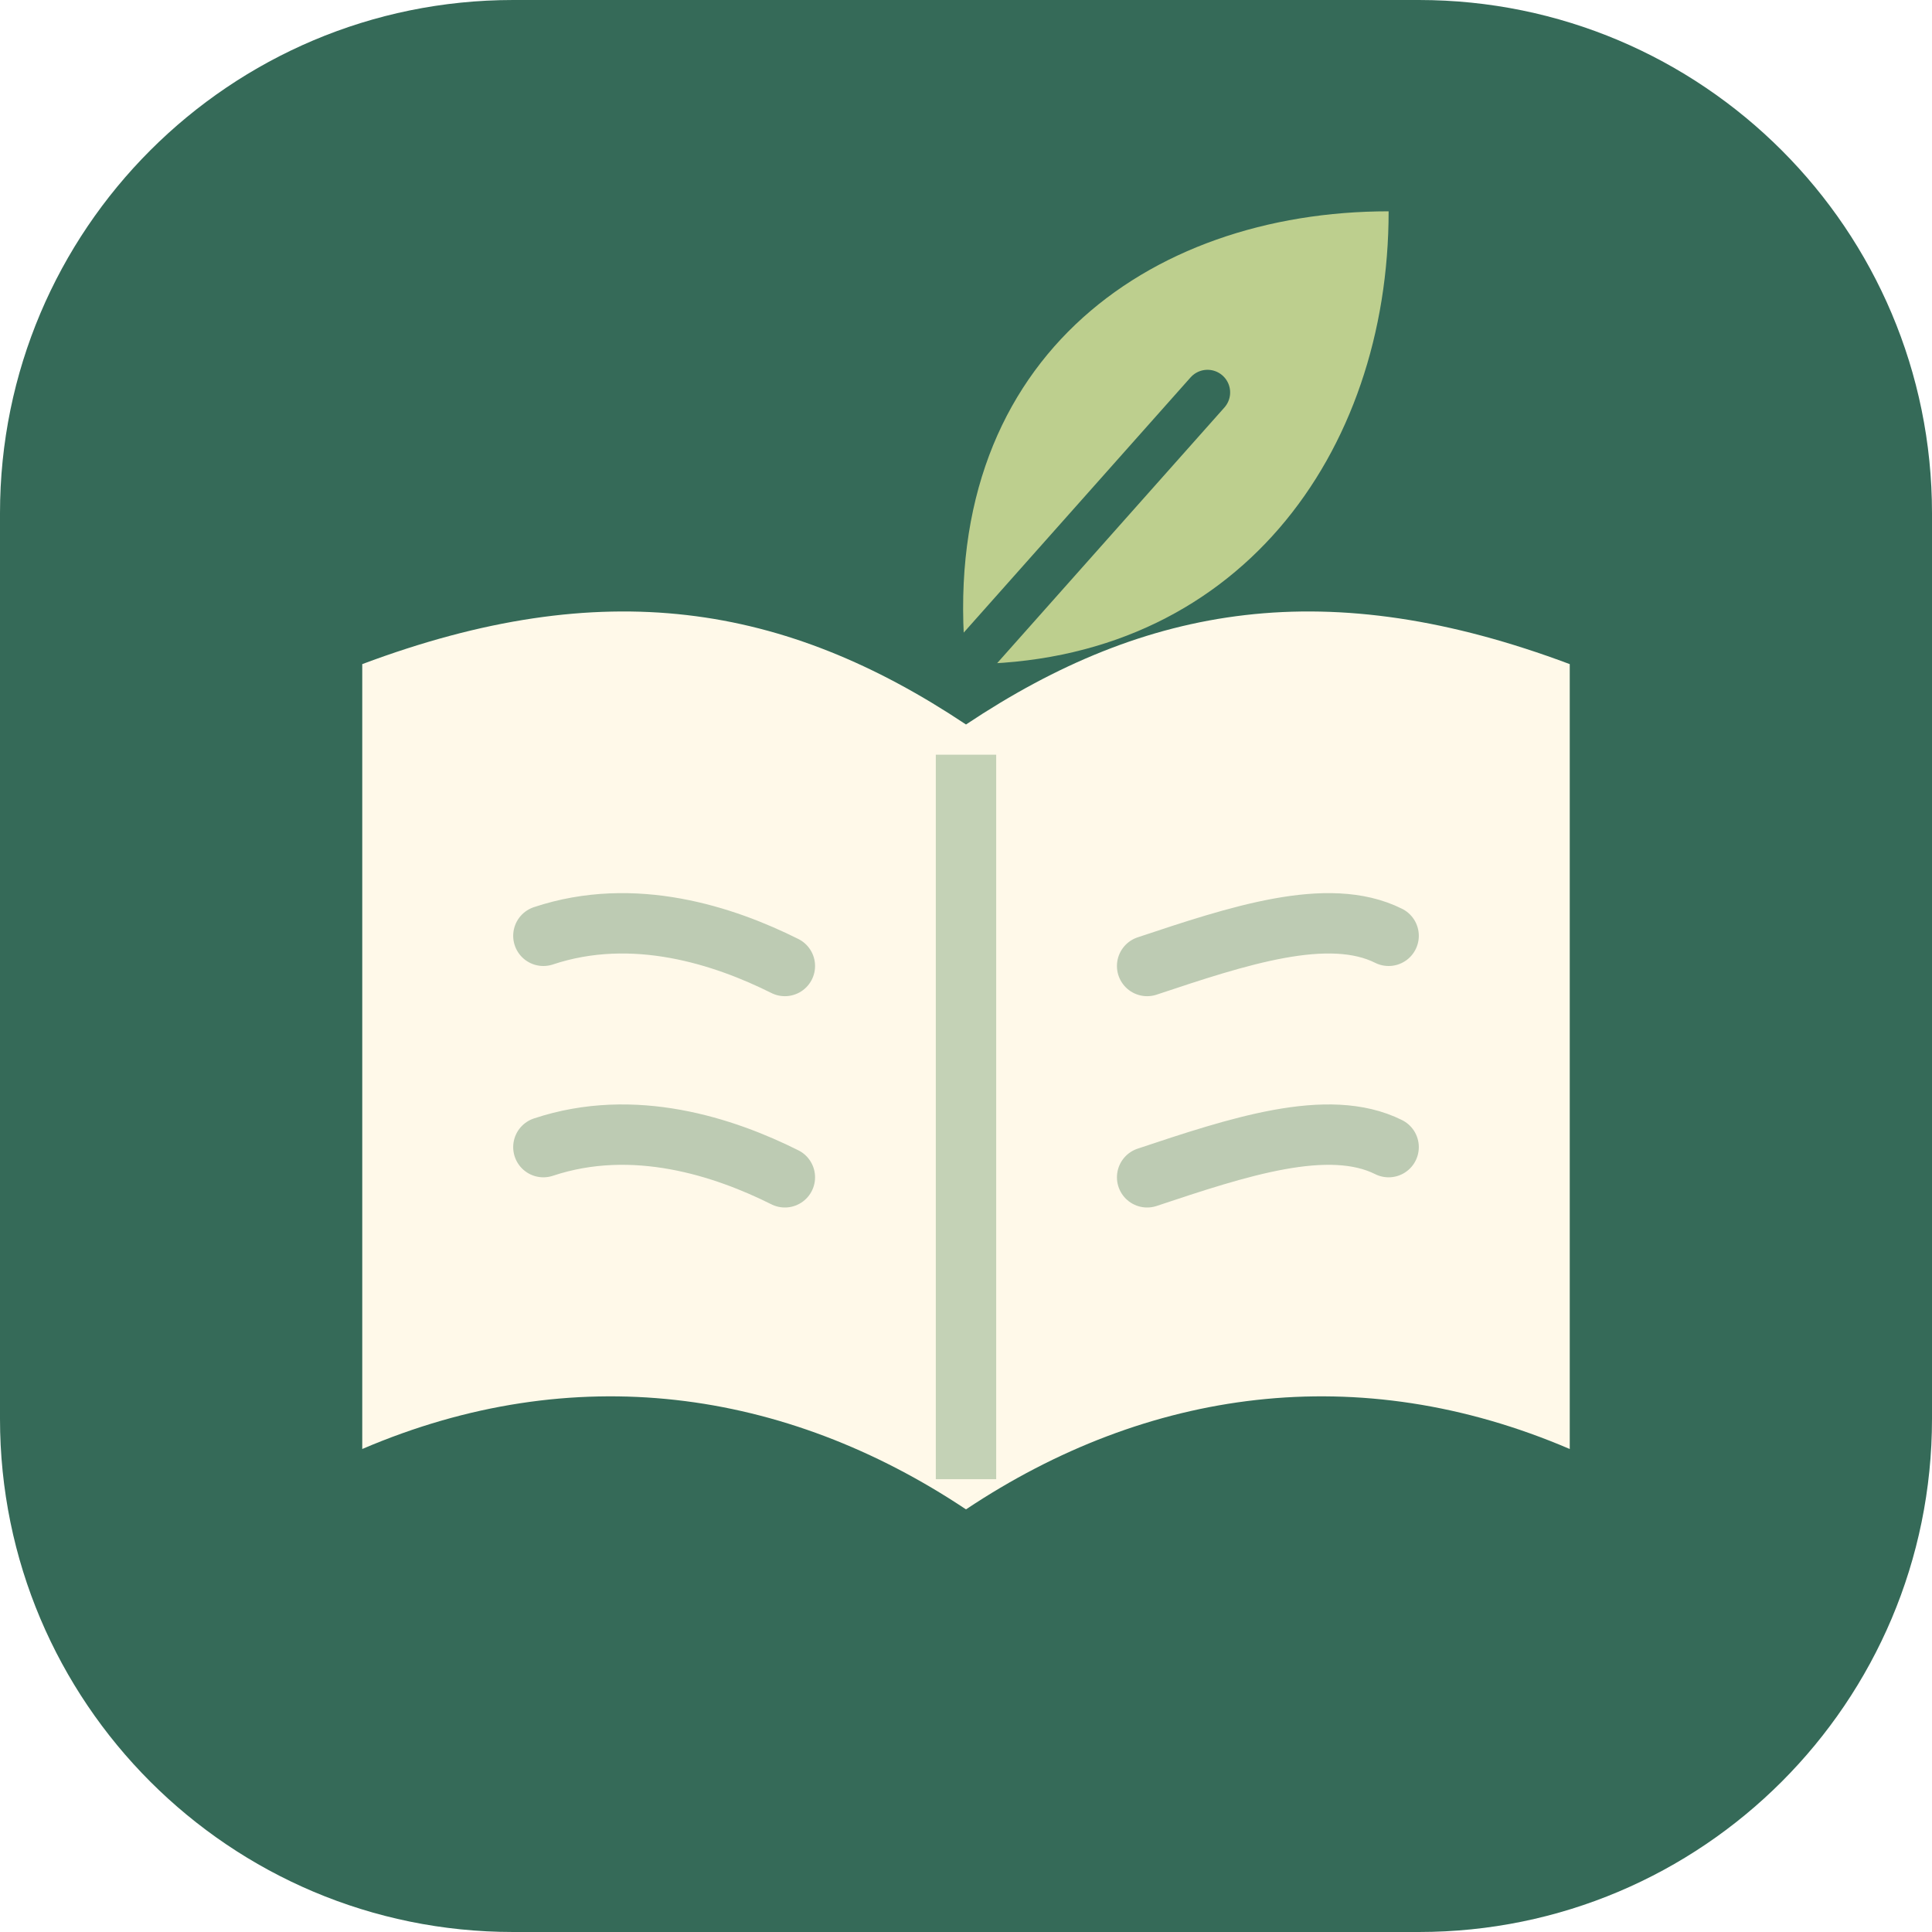
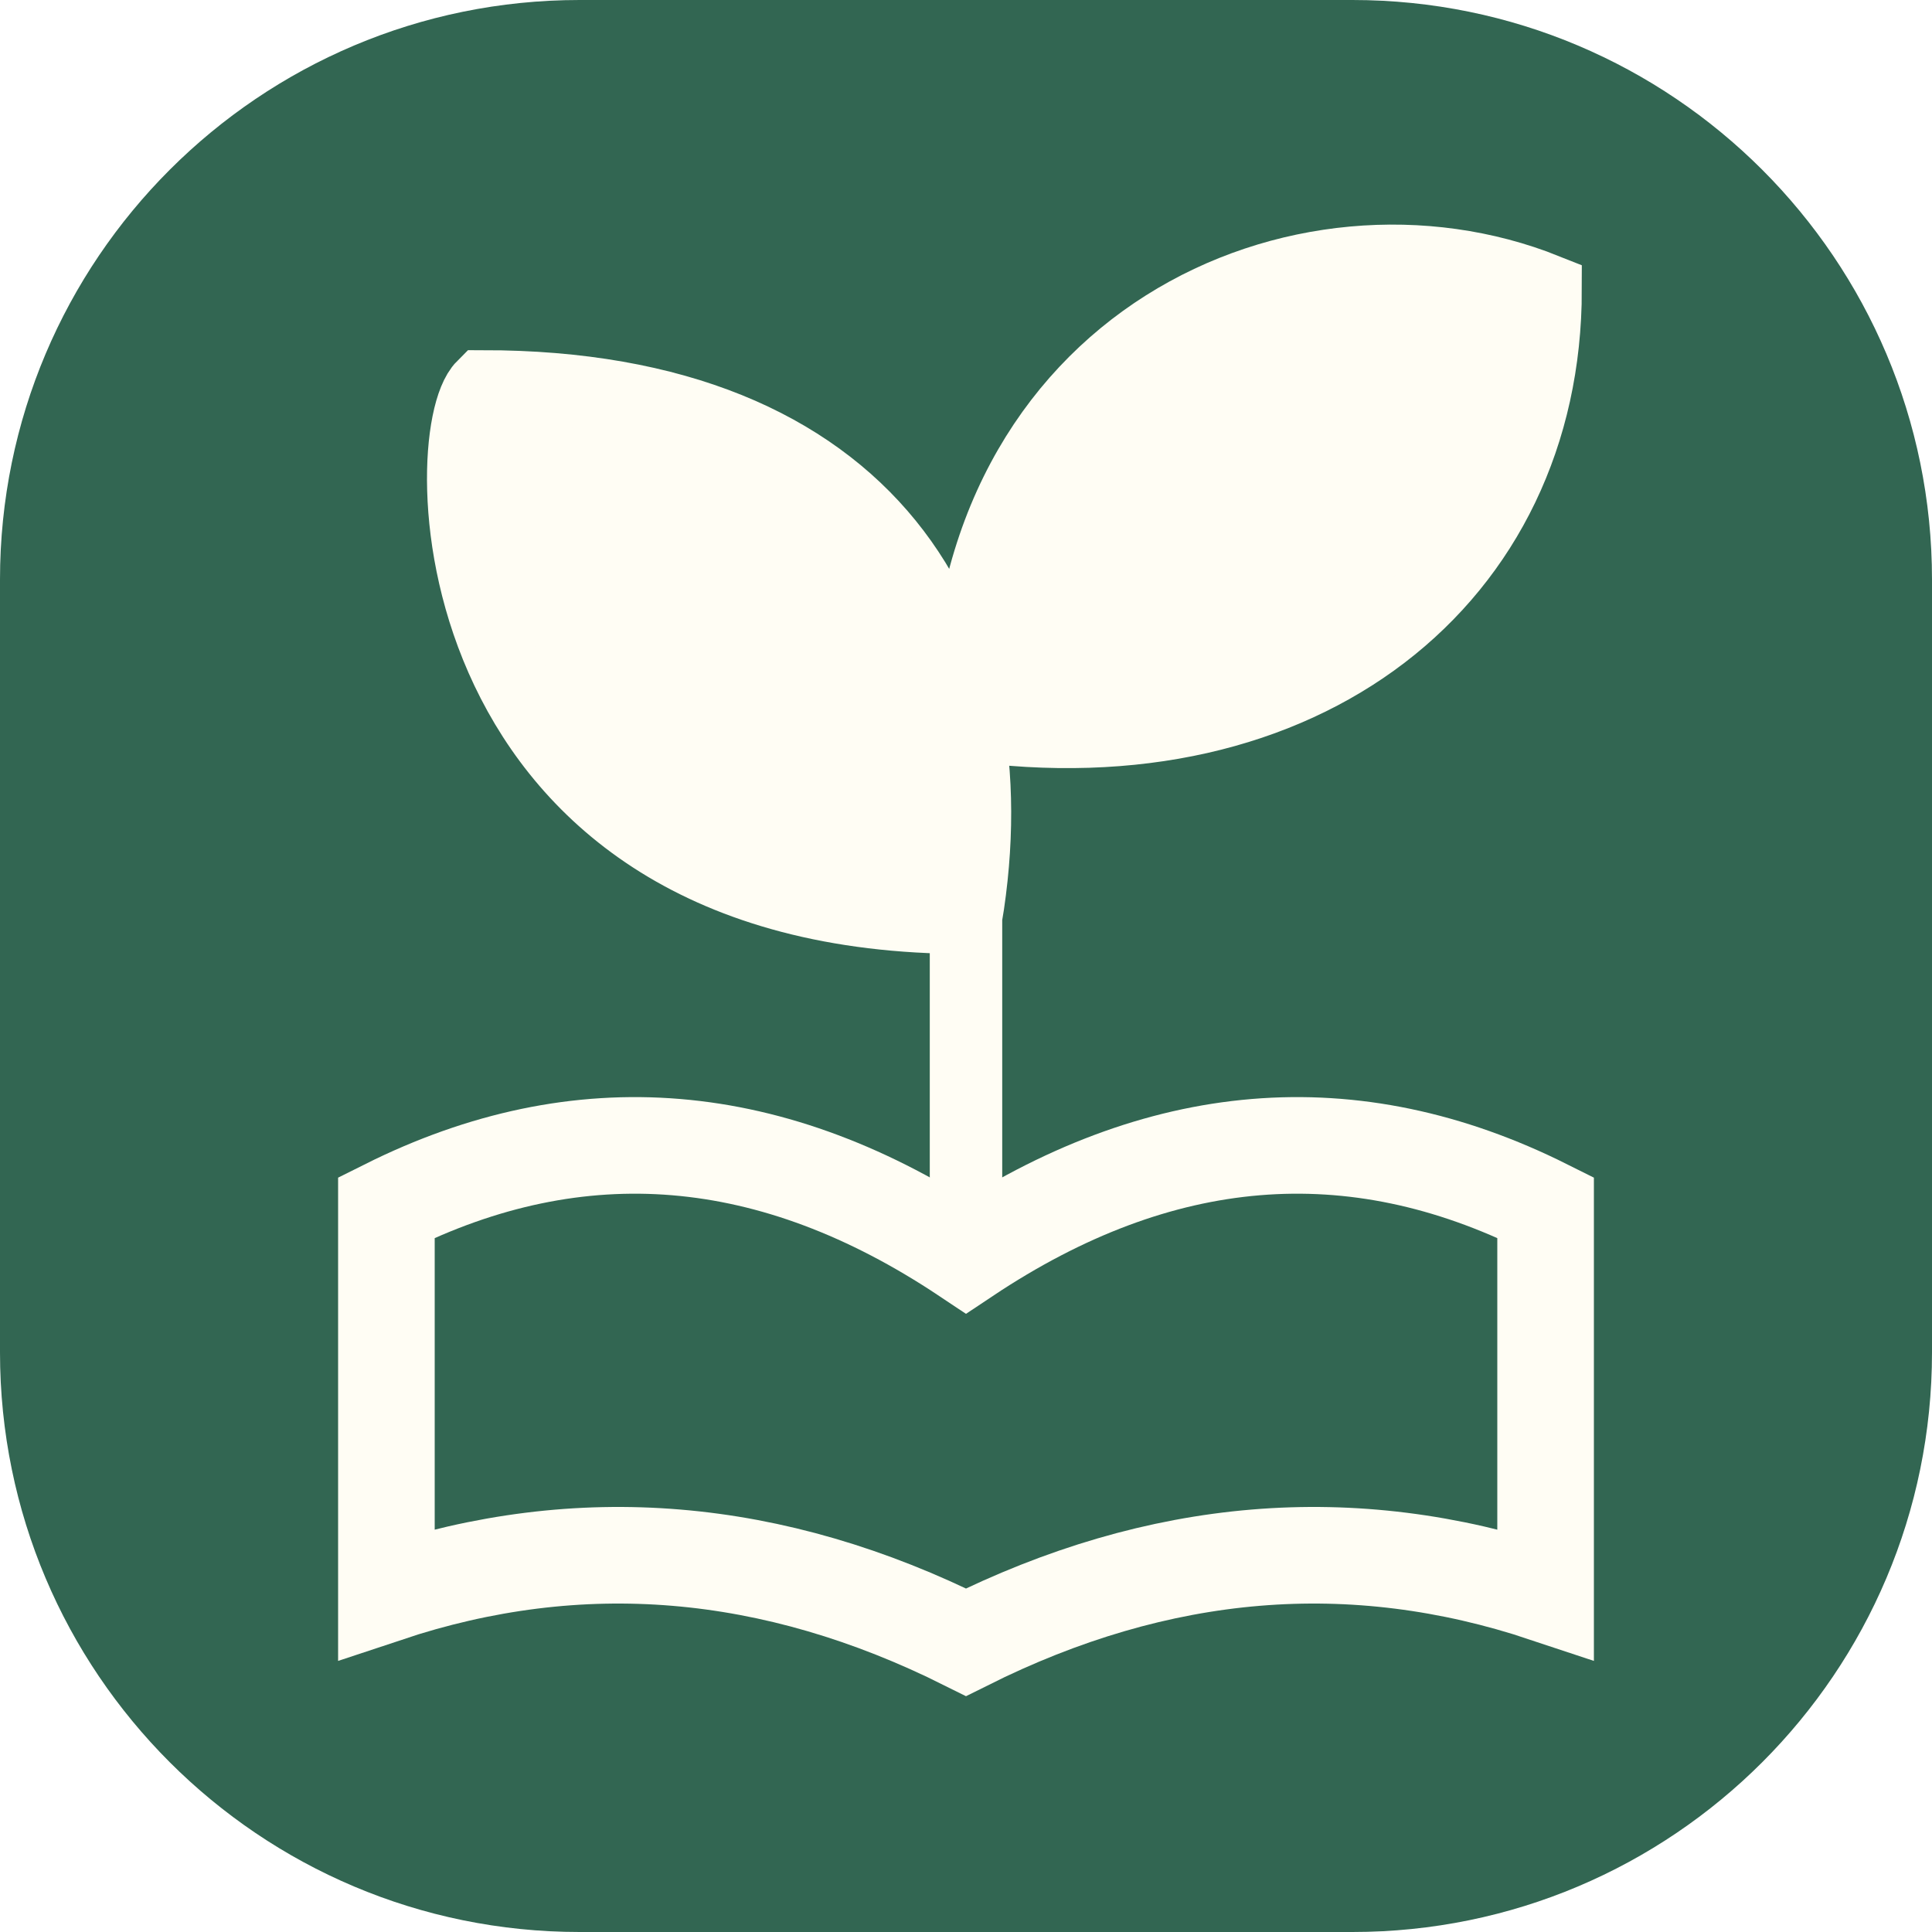
- <svg xmlns="http://www.w3.org/2000/svg" viewBox="0 0 64 64">
-   <rect width="64" height="64" rx="17" fill="#356a58" />
-   <path d="M12 22c8-3 14-2 20 2 6-4 12-5 20-2v26c-7-3-14-2-20 2-6-4-13-5-20-2V22Z" fill="#fff9e9" />
-   <path d="M32 25v24" stroke="#c4d2b6" stroke-width="2" />
-   <path d="M32 22c-1-10 6-15 14-15 0 8-5 15-14 15Z" fill="#bdcf8e" />
-   <path d="m32 22 8-9" stroke="#356a58" stroke-width="1.5" stroke-linecap="round" />
-   <path d="M18 31c3-1 6 0 8 1m-8 6c3-1 6 0 8 1m12-7c3-1 6-2 8-1m-8 8c3-1 6-2 8-1" stroke="#bdcbb3" stroke-width="2" stroke-linecap="round" />
+ <svg xmlns="http://www.w3.org/2000/svg" viewBox="0 0 40 40">
+   <rect width="40" height="40" rx="12" fill="#326652" />
+   <path d="M8 25q6-3 12 1 6-4 12-1v8q-6-2-12 1-6-3-12-1Z" fill="none" stroke="#fffdf4" stroke-width="2" />
+   <path d="M20 25V13m0 6C9 19 9 9 10 8c8 0 11 5 10 11Zm0-4c0-8 7-11 12-9 0 6-5 10-12 9Z" fill="#fffdf4" stroke="#fffdf4" stroke-width="1.5" />
</svg>
